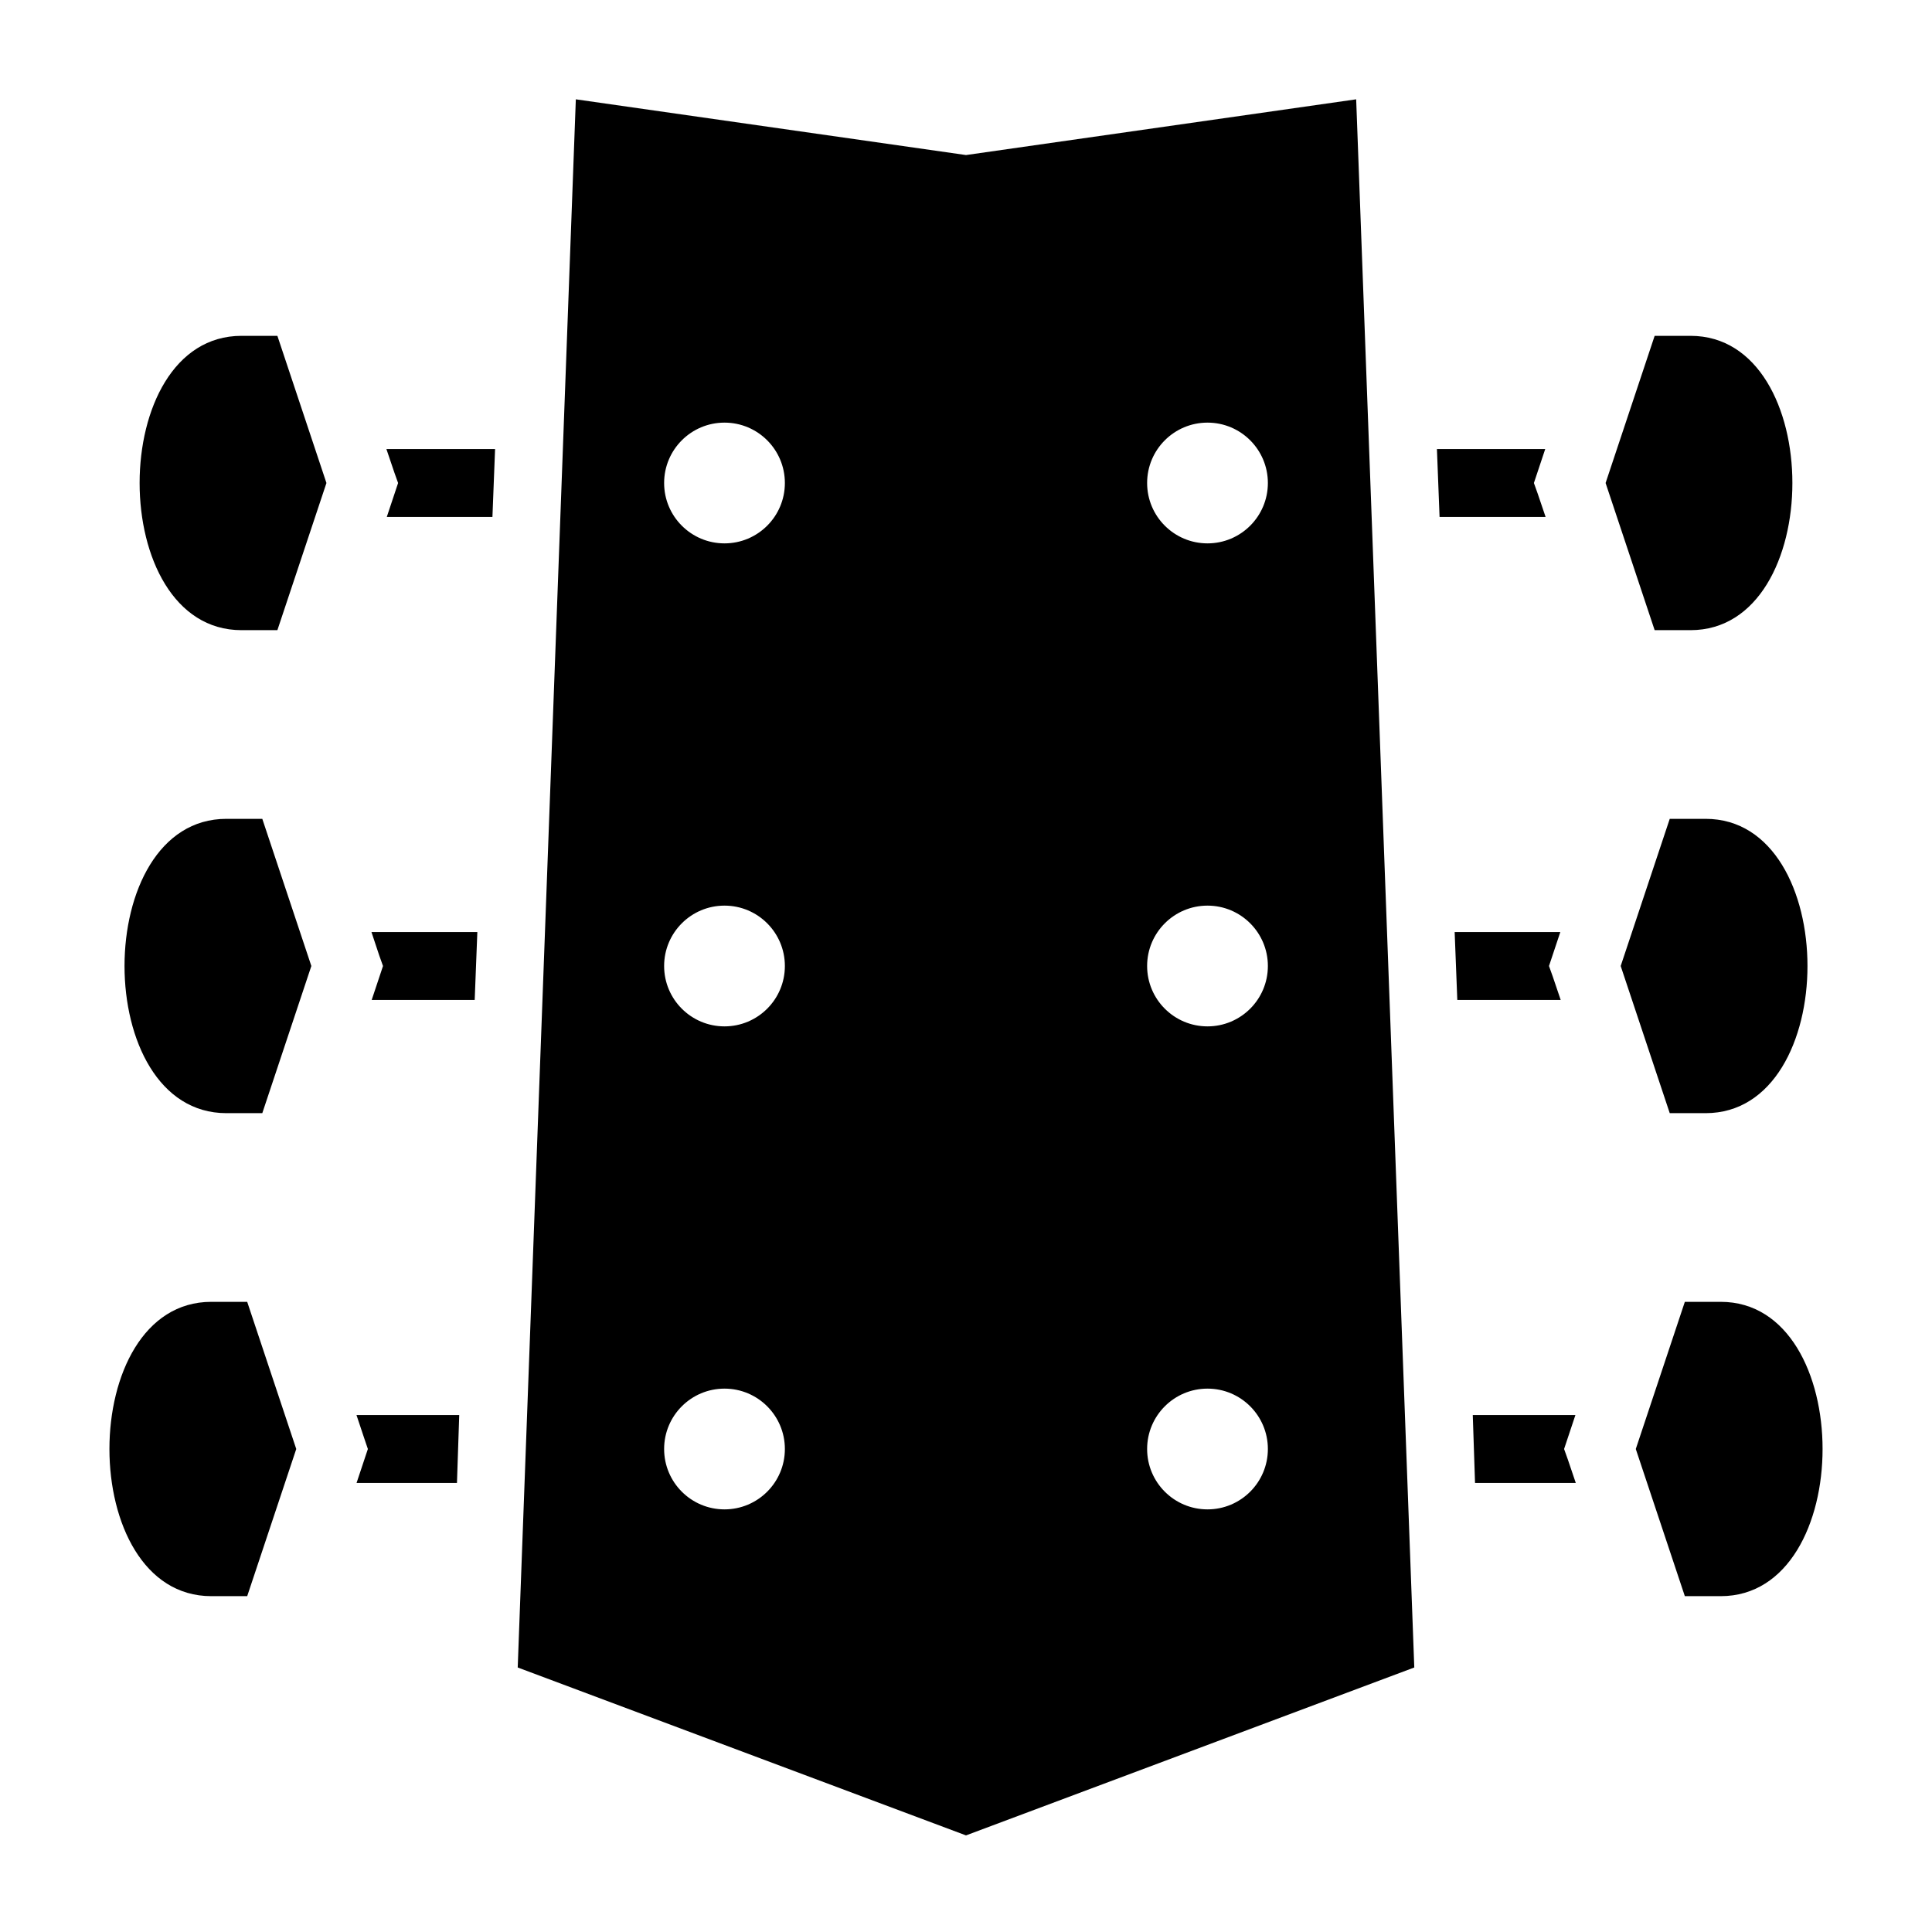
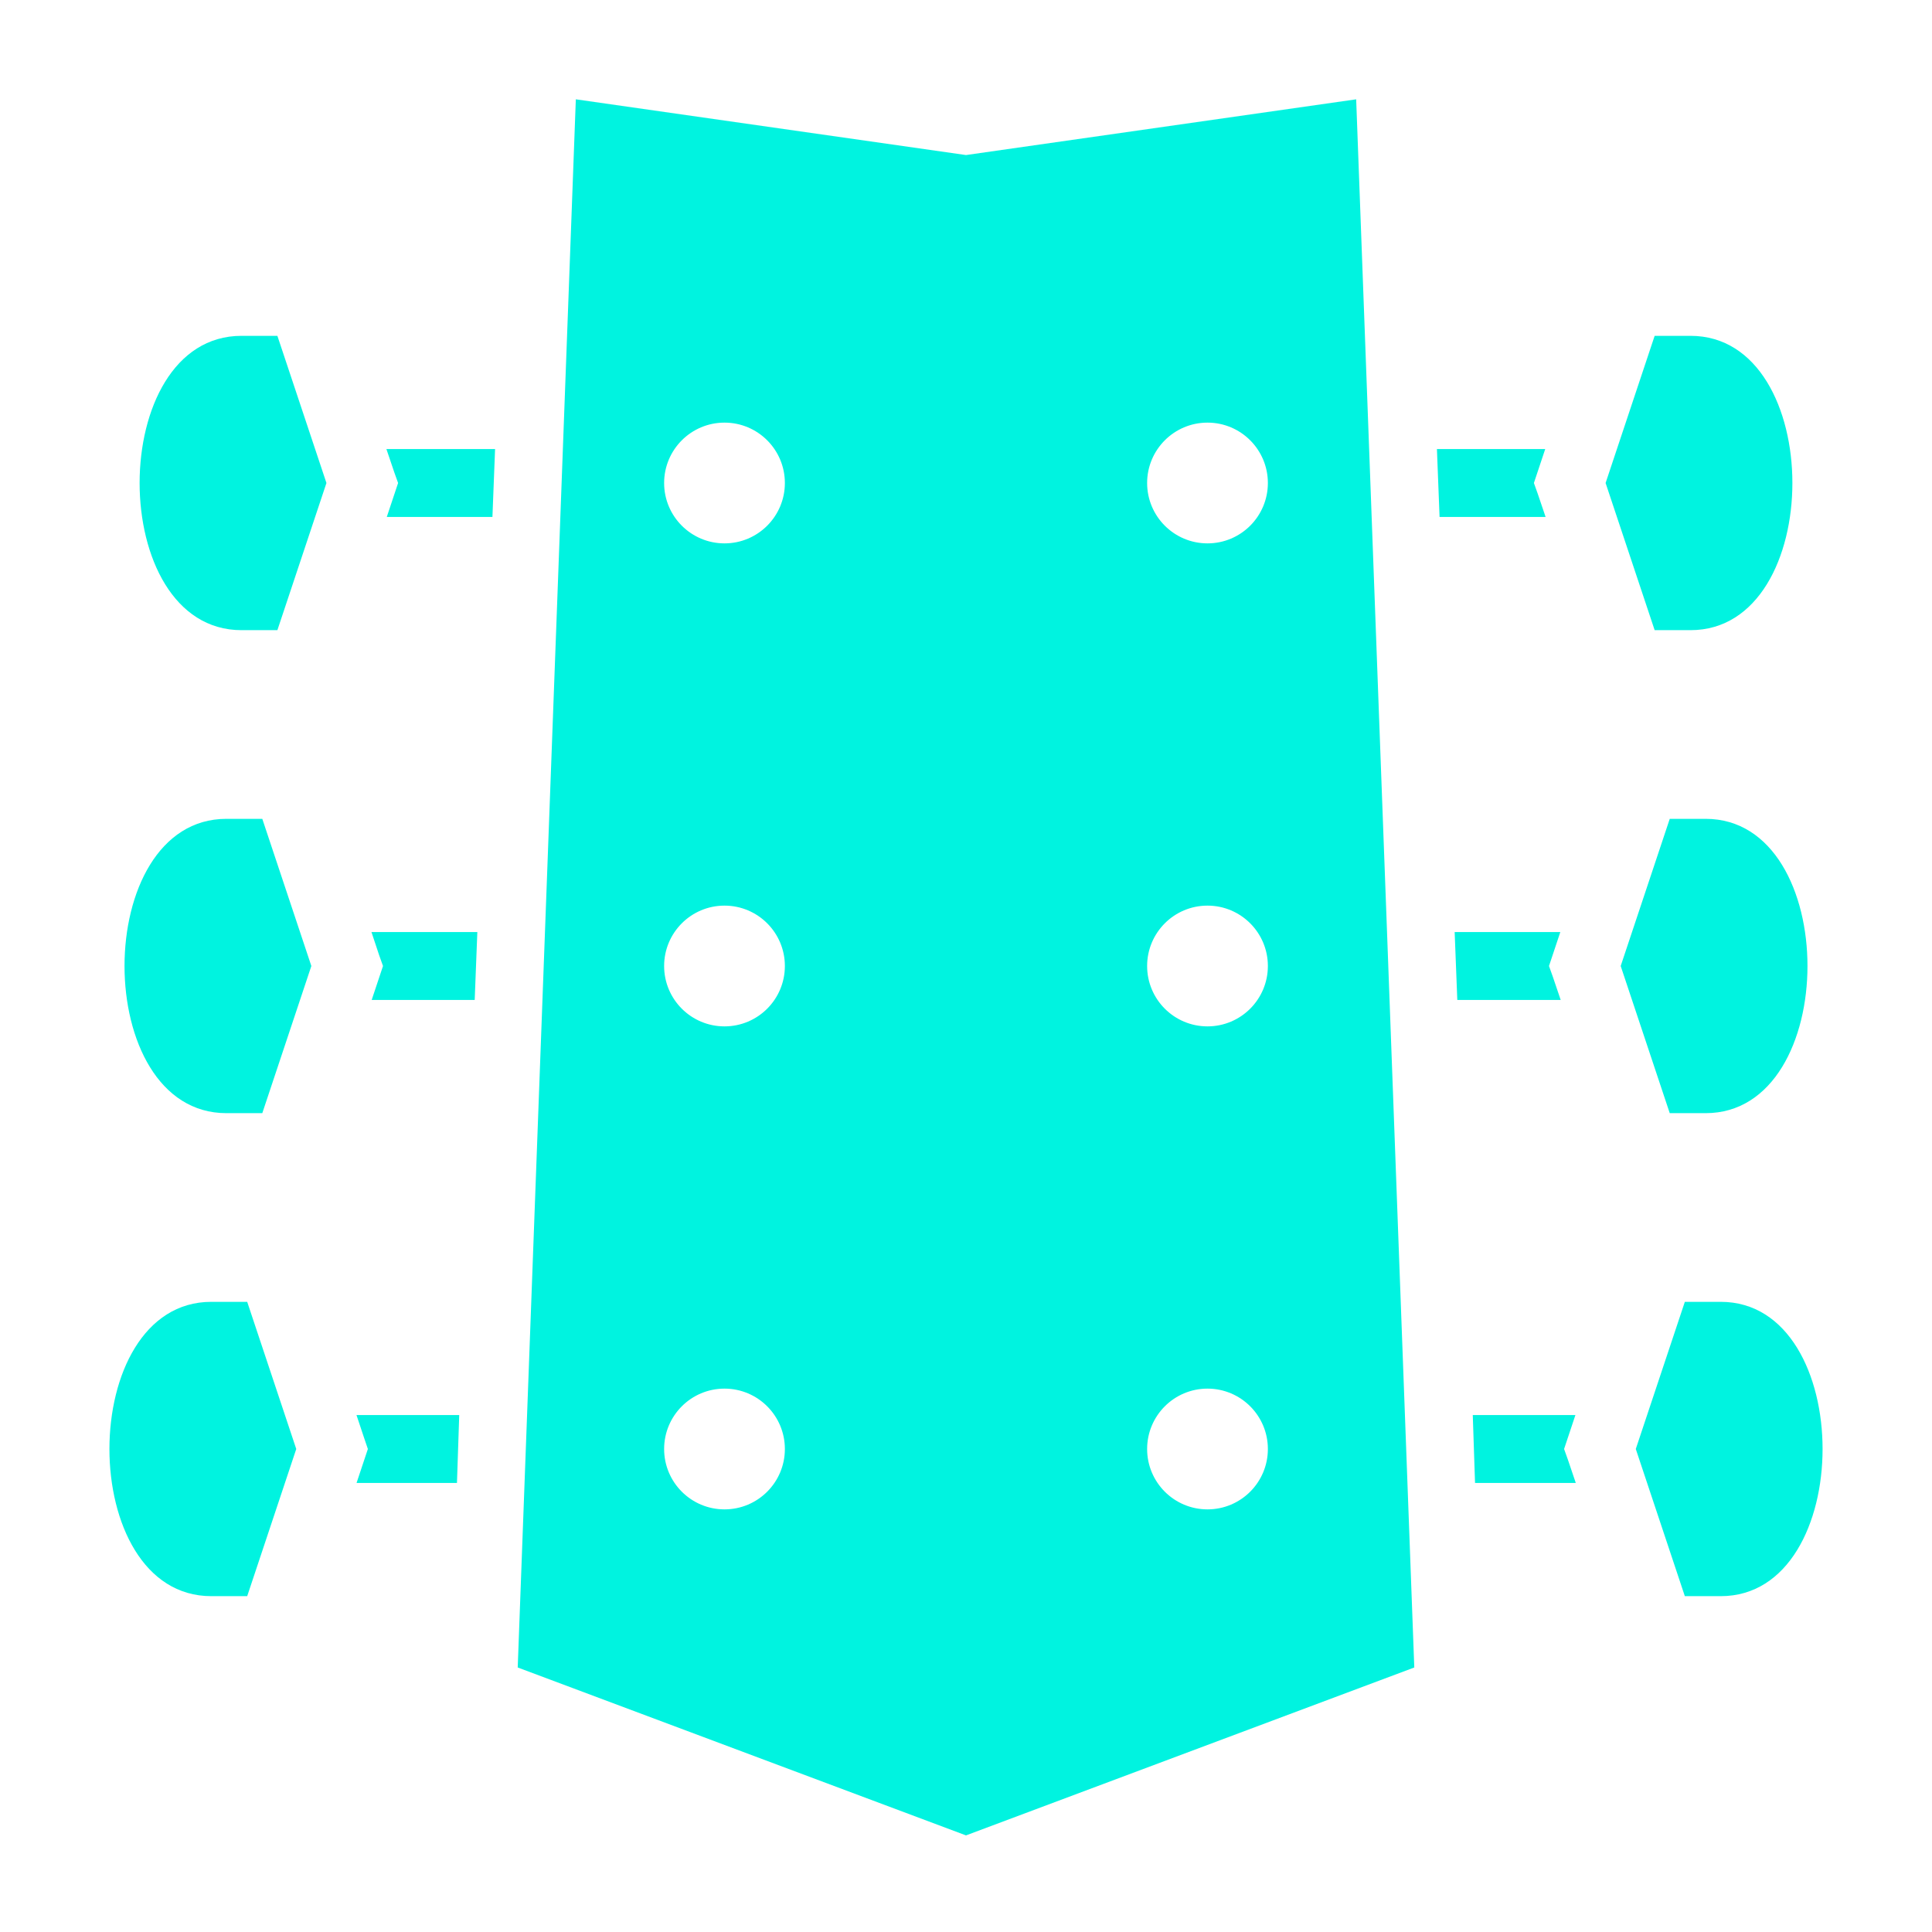
<svg xmlns="http://www.w3.org/2000/svg" width="800px" height="800px" viewBox="0 0 512 512">
-   <path fill="#000000" d="M152.6 26.32L137.2 441.9 256 486.4l118.8-44.5-15.4-415.58L256 41.09 152.6 26.32zM64 89c-36 0-36 78 0 78h9.51l13-39-13-39H64zm374.5 0l-13 39 13 39h9.5c36 0 36-78 0-78h-9.5zM192 112a16 16 0 0 1 16 16 16 16 0 0 1-16 16 16 16 0 0 1-16-16 16 16 0 0 1 16-16zm128 0a16 16 0 0 1 16 16 16 16 0 0 1-16 16 16 16 0 0 1-16-16 16 16 0 0 1 16-16zm-217.6 7l2.1 6.2 1 2.8-3 9h28l.7-18h-28.8zm278.4 0l.7 18h28.1l-2.1-6.2-1-2.8 3-9h-28.7zM60 217c-36 0-36 78 0 78h9.51l13-39-13-39H60zm382.5 0l-13 39 13 39h9.5c36 0 36-78 0-78h-9.5zM192 240a16 16 0 0 1 16 16 16 16 0 0 1-16 16 16 16 0 0 1-16-16 16 16 0 0 1 16-16zm128 0a16 16 0 0 1 16 16 16 16 0 0 1-16 16 16 16 0 0 1-16-16 16 16 0 0 1 16-16zm-221.56 7l2.06 6.2 1 2.8-3 9h27.3l.7-18H98.44zm287.06 0l.7 18h27.4l-2.1-6.2-1-2.8 3-9h-28zM56 345c-36 0-36 78 0 78h9.51l13-39-13-39H56zm390.5 0l-13 39 13 39h9.5c36 0 36-78 0-78h-9.5zM192 368a16 16 0 0 1 16 16 16 16 0 0 1-16 16 16 16 0 0 1-16-16 16 16 0 0 1 16-16zm128 0a16 16 0 0 1 16 16 16 16 0 0 1-16 16 16 16 0 0 1-16-16 16 16 0 0 1 16-16zm-225.53 7l2.07 6.2.95 2.8-3 9h26.61l.6-18H94.47zm295.83 0l.6 18h26.7l-2.1-6.2-1-2.8 3-9h-27.2z" />
+   <path fill="#00f3e0" d="M152.6 26.32L137.2 441.9 256 486.4l118.8-44.5-15.4-415.58L256 41.09 152.6 26.32zM64 89c-36 0-36 78 0 78h9.51l13-39-13-39H64zm374.5 0l-13 39 13 39h9.5c36 0 36-78 0-78h-9.5zM192 112a16 16 0 0 1 16 16 16 16 0 0 1-16 16 16 16 0 0 1-16-16 16 16 0 0 1 16-16zm128 0a16 16 0 0 1 16 16 16 16 0 0 1-16 16 16 16 0 0 1-16-16 16 16 0 0 1 16-16zm-217.6 7l2.1 6.2 1 2.8-3 9h28l.7-18h-28.8zm278.4 0l.7 18h28.1l-2.1-6.2-1-2.8 3-9h-28.7zM60 217c-36 0-36 78 0 78h9.51l13-39-13-39H60zm382.5 0l-13 39 13 39h9.5c36 0 36-78 0-78h-9.5zM192 240a16 16 0 0 1 16 16 16 16 0 0 1-16 16 16 16 0 0 1-16-16 16 16 0 0 1 16-16zm128 0a16 16 0 0 1 16 16 16 16 0 0 1-16 16 16 16 0 0 1-16-16 16 16 0 0 1 16-16zm-221.56 7l2.06 6.2 1 2.8-3 9h27.3l.7-18H98.44zm287.06 0l.7 18h27.4l-2.1-6.2-1-2.8 3-9h-28zM56 345c-36 0-36 78 0 78h9.51l13-39-13-39H56zm390.5 0l-13 39 13 39h9.5c36 0 36-78 0-78h-9.5zM192 368a16 16 0 0 1 16 16 16 16 0 0 1-16 16 16 16 0 0 1-16-16 16 16 0 0 1 16-16zm128 0a16 16 0 0 1 16 16 16 16 0 0 1-16 16 16 16 0 0 1-16-16 16 16 0 0 1 16-16zm-225.53 7l2.07 6.2.95 2.8-3 9h26.61l.6-18H94.47zm295.83 0l.6 18h26.7l-2.1-6.2-1-2.8 3-9h-27.2z" />
</svg>
